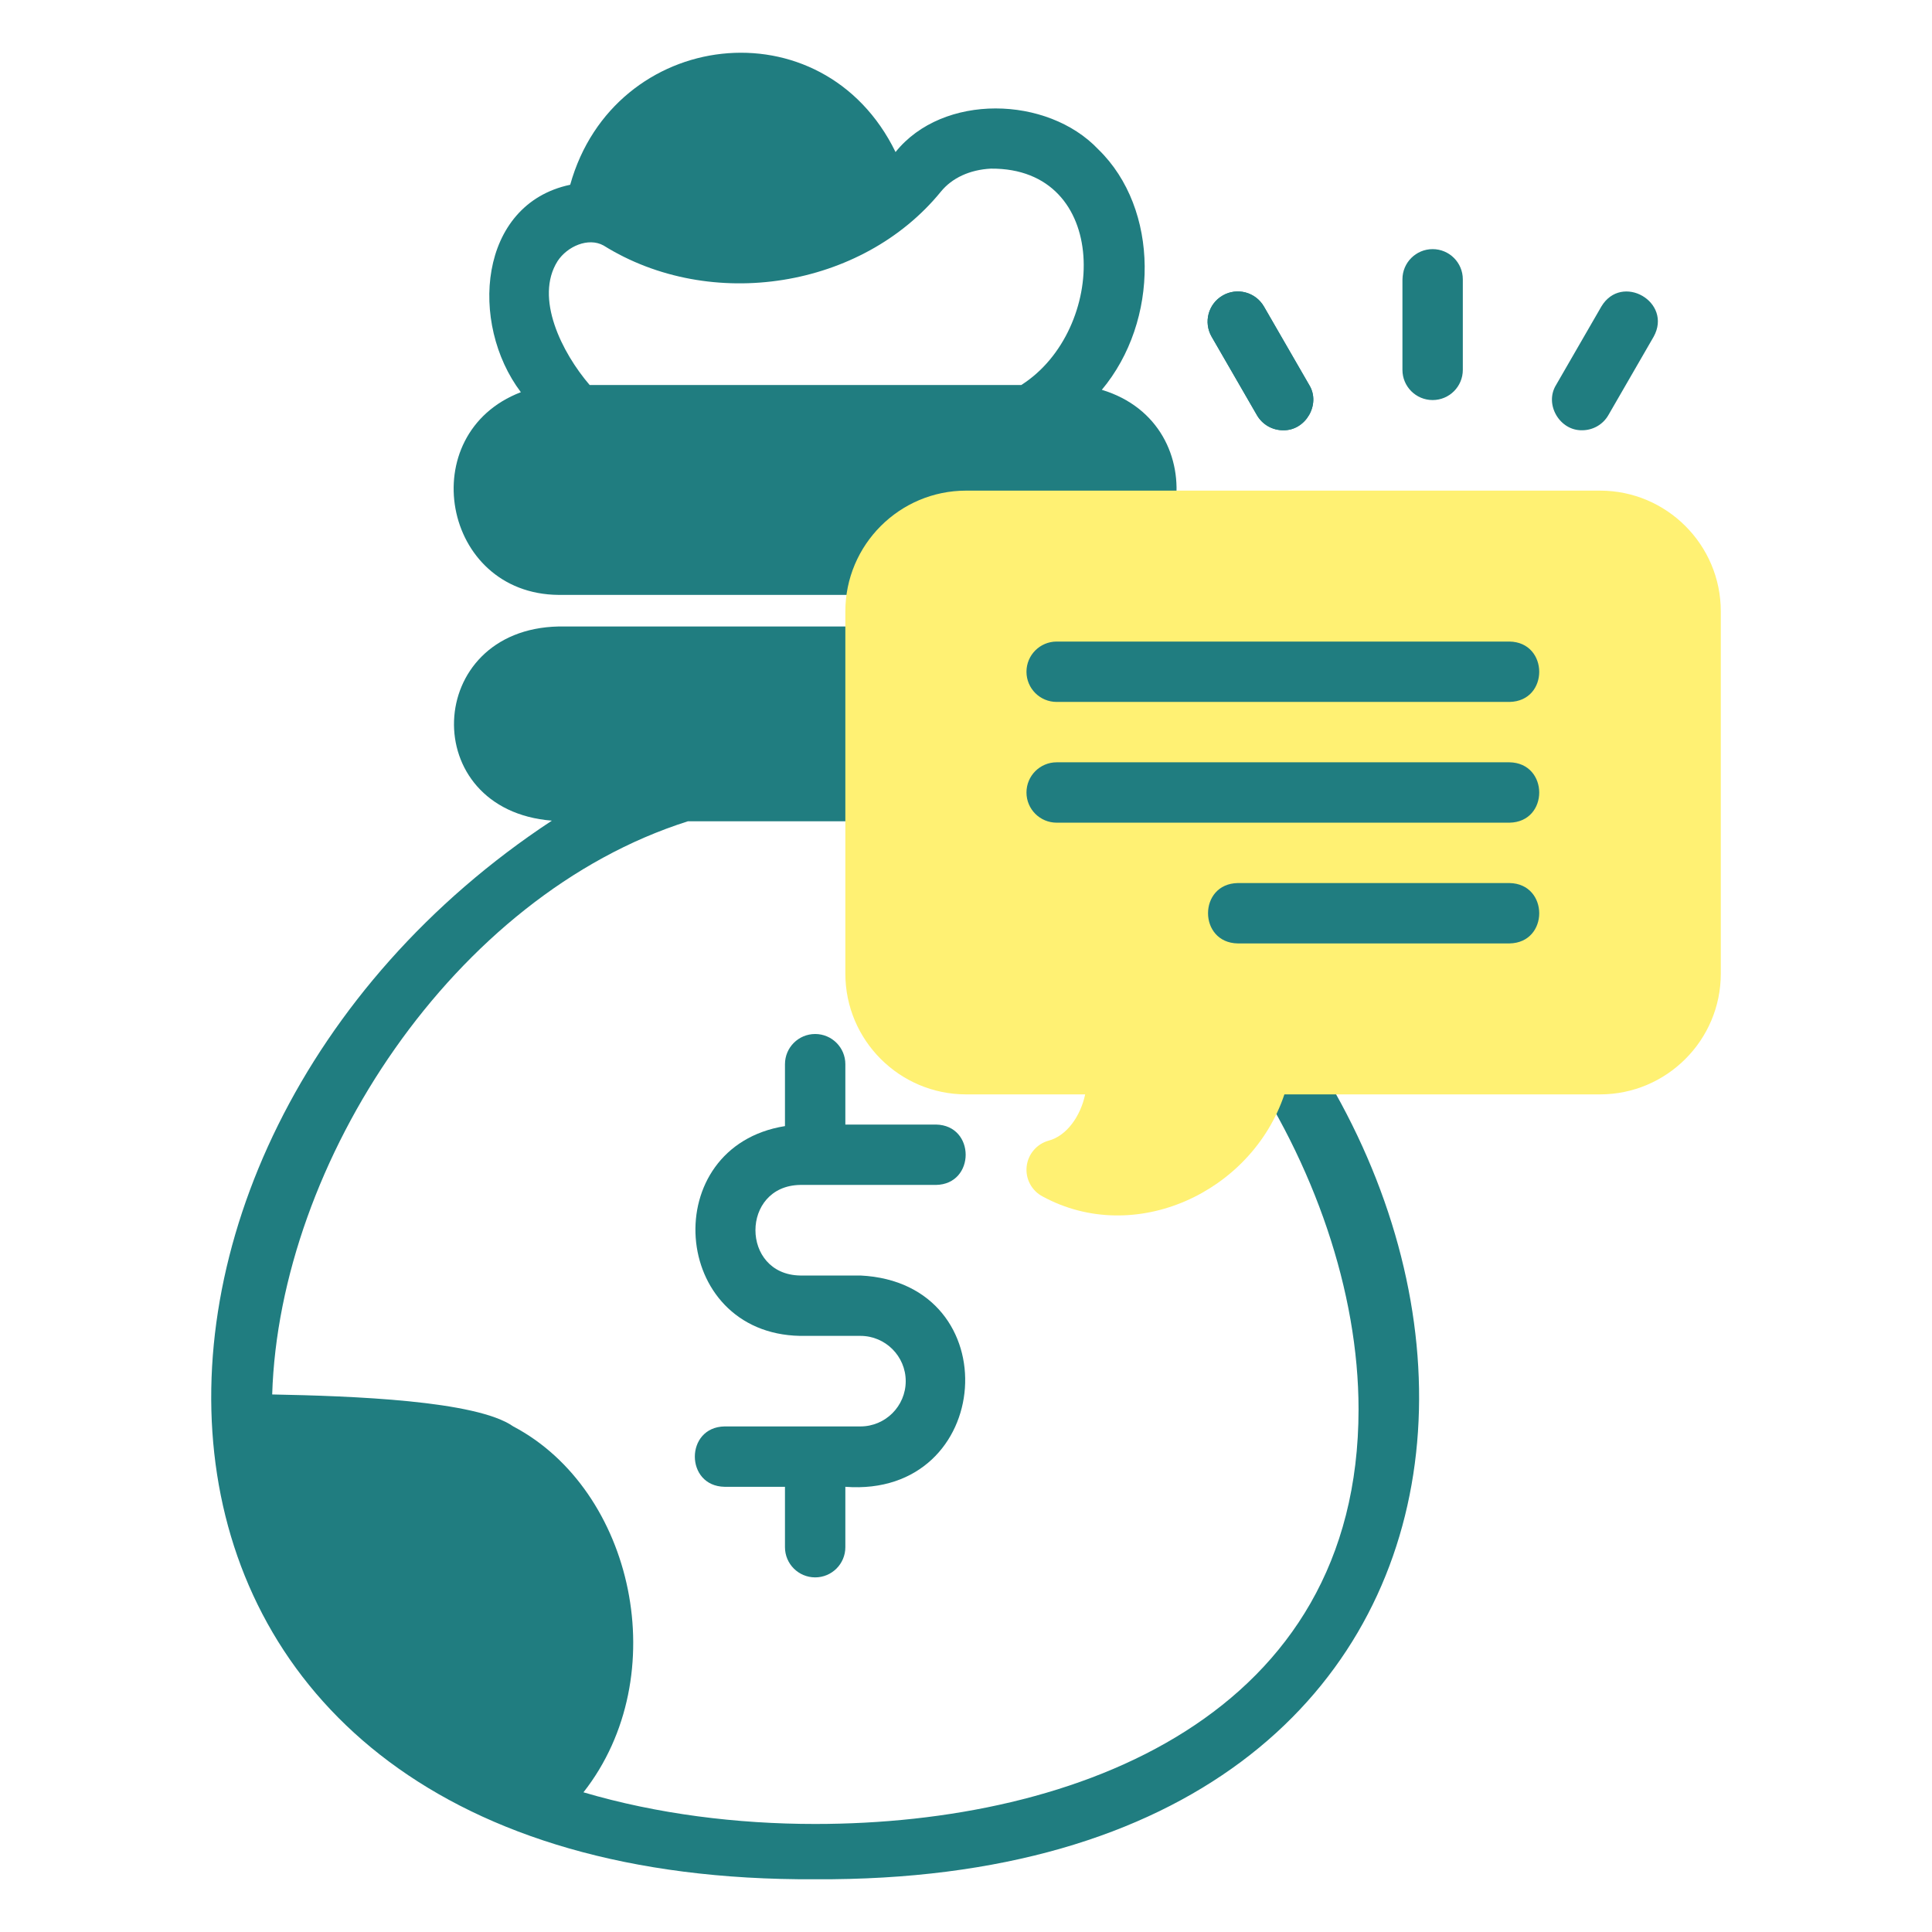
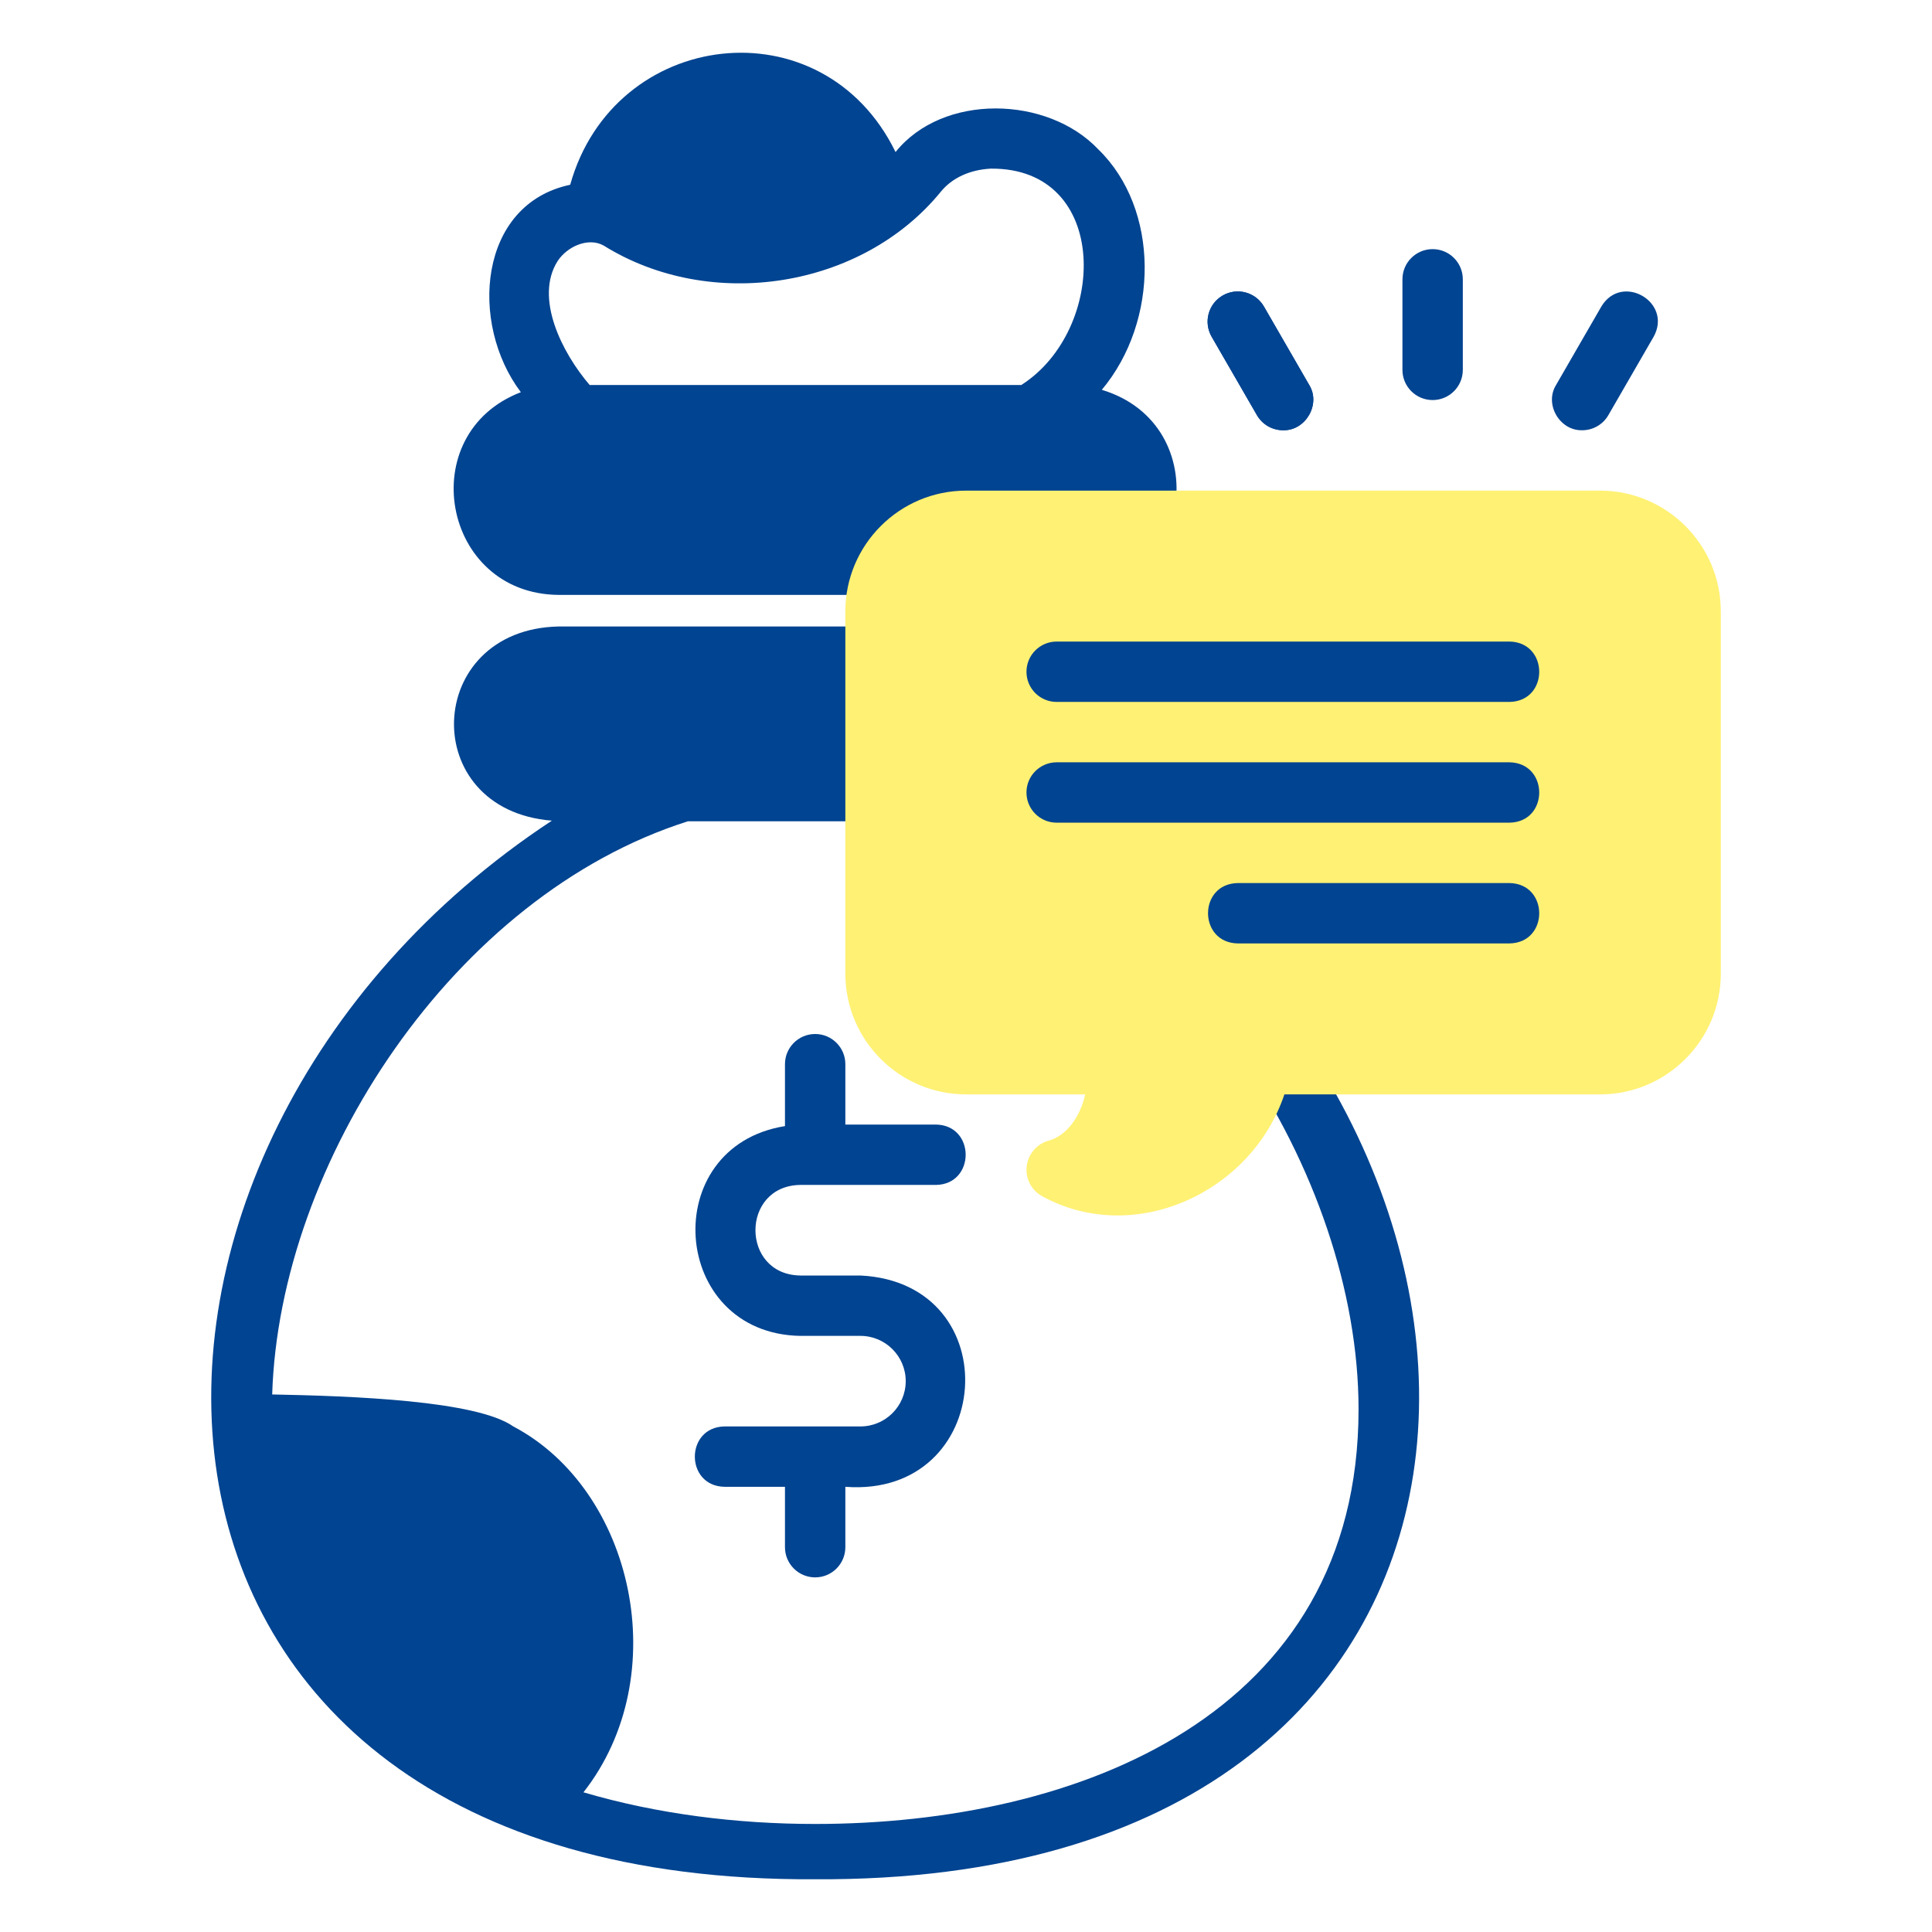
- <svg xmlns="http://www.w3.org/2000/svg" width="60" height="60" viewBox="0 0 60 60" fill="#207d80">
-   <path d="M44.492 12.424C43.974 12.424 43.554 12.005 43.554 11.487L43.554 8.674C43.554 8.156 43.974 7.737 44.492 7.737C45.009 7.737 45.429 8.156 45.429 8.674L45.429 11.487C45.429 12.005 45.009 12.424 44.492 12.424Z" fill="#207d80" />
-   <path d="M39.848 13.362C39.524 13.362 39.209 13.194 39.035 12.893L37.629 10.458C37.37 10.009 37.523 9.436 37.972 9.177C38.42 8.918 38.993 9.071 39.253 9.52L40.659 11.956C41.028 12.556 40.546 13.38 39.848 13.362Z" fill="#207d80" />
-   <path d="M39.848 13.362C39.524 13.362 39.209 13.194 39.035 12.893L37.629 10.458C37.37 10.009 37.523 9.436 37.972 9.177C38.42 8.918 38.993 9.071 39.253 9.52L40.659 11.956C41.028 12.556 40.546 13.38 39.848 13.362Z" fill="#207d80" />
-   <path d="M49.136 13.362C48.438 13.379 47.955 12.557 48.325 11.956C48.325 11.956 49.731 9.52 49.731 9.52C50.364 8.463 51.953 9.38 51.355 10.458C51.355 10.458 49.949 12.893 49.949 12.893C49.775 13.194 49.46 13.362 49.136 13.362Z" fill="#207d80" />
-   <path d="M26.722 39.612L24.847 39.612C23 39.579 22.998 36.832 24.847 36.799L29.066 36.799C30.296 36.78 30.299 34.945 29.066 34.924L26.253 34.924L26.253 33.049C26.253 32.531 25.833 32.112 25.316 32.112C24.798 32.112 24.378 32.531 24.378 33.049L24.378 34.972C20.403 35.609 20.804 41.41 24.847 41.487L26.722 41.487C27.497 41.487 28.128 42.118 28.128 42.893C28.128 43.669 27.497 44.299 26.722 44.299L22.503 44.299C21.272 44.319 21.27 46.154 22.503 46.174L24.378 46.174L24.378 48.049C24.378 48.568 24.798 48.987 25.316 48.987C25.833 48.987 26.253 48.568 26.253 48.049L26.253 46.174C30.893 46.524 31.359 39.839 26.722 39.612Z" fill="#207d80" />
-   <path d="M33.492 25.486C37.675 25.156 37.48 19.547 33.284 19.456L17.347 19.456C13.159 19.545 12.948 25.154 17.139 25.486C1.693 35.654 2.131 58.495 25.316 58.362C48.503 58.495 48.936 35.65 33.492 25.486ZM25.316 56.645C22.883 56.645 20.406 56.336 18.12 55.662C20.963 52.04 19.678 46.267 15.94 44.299C14.796 43.494 10.941 43.354 8.453 43.306C8.676 36.1 14.091 27.81 21.363 25.506L29.268 25.506C36.696 27.859 42.191 36.459 42.191 43.767C42.191 53.262 33.473 56.645 25.316 56.645Z" fill="#207d80" />
-   <path d="M17.347 18.475L33.284 18.475C37.049 18.431 37.793 13.186 34.218 12.106C36.008 9.968 36.015 6.486 34.107 4.637C32.529 2.971 29.28 2.89 27.812 4.722C25.55 0.086 19.064 0.881 17.708 5.738C14.848 6.342 14.565 10.05 16.176 12.18C12.825 13.464 13.721 18.446 17.347 18.475ZM17.317 8.108C17.616 7.653 18.266 7.363 18.742 7.623C22.076 9.702 26.774 8.953 29.218 5.954C29.567 5.525 30.118 5.271 30.772 5.237C34.496 5.207 34.396 10.252 31.718 11.956L18.312 11.956C17.453 10.956 16.593 9.251 17.317 8.108Z" fill="#207d80" />
+ <svg xmlns="http://www.w3.org/2000/svg" width="60" height="60" viewBox="0 0 60 60" fill="#014491">
+   <path d="M44.492 12.424C43.974 12.424 43.554 12.005 43.554 11.487L43.554 8.674C43.554 8.156 43.974 7.737 44.492 7.737C45.009 7.737 45.429 8.156 45.429 8.674L45.429 11.487C45.429 12.005 45.009 12.424 44.492 12.424Z" fill="#014491" />
+   <path d="M39.848 13.362C39.524 13.362 39.209 13.194 39.035 12.893L37.629 10.458C37.37 10.009 37.523 9.436 37.972 9.177C38.42 8.918 38.993 9.071 39.253 9.52L40.659 11.956C41.028 12.556 40.546 13.38 39.848 13.362Z" fill="#014491" />
+   <path d="M39.848 13.362C39.524 13.362 39.209 13.194 39.035 12.893L37.629 10.458C37.37 10.009 37.523 9.436 37.972 9.177C38.42 8.918 38.993 9.071 39.253 9.52L40.659 11.956C41.028 12.556 40.546 13.38 39.848 13.362Z" fill="#014491" />
+   <path d="M49.136 13.362C48.438 13.379 47.955 12.557 48.325 11.956C48.325 11.956 49.731 9.52 49.731 9.52C50.364 8.463 51.953 9.38 51.355 10.458C51.355 10.458 49.949 12.893 49.949 12.893C49.775 13.194 49.46 13.362 49.136 13.362Z" fill="#014491" />
+   <path d="M26.722 39.612L24.847 39.612C23 39.579 22.998 36.832 24.847 36.799L29.066 36.799C30.296 36.78 30.299 34.945 29.066 34.924L26.253 34.924L26.253 33.049C26.253 32.531 25.833 32.112 25.316 32.112C24.798 32.112 24.378 32.531 24.378 33.049L24.378 34.972C20.403 35.609 20.804 41.41 24.847 41.487L26.722 41.487C27.497 41.487 28.128 42.118 28.128 42.893C28.128 43.669 27.497 44.299 26.722 44.299L22.503 44.299C21.272 44.319 21.27 46.154 22.503 46.174L24.378 46.174L24.378 48.049C24.378 48.568 24.798 48.987 25.316 48.987C25.833 48.987 26.253 48.568 26.253 48.049L26.253 46.174C30.893 46.524 31.359 39.839 26.722 39.612Z" fill="#014491" />
+   <path d="M33.492 25.486C37.675 25.156 37.48 19.547 33.284 19.456L17.347 19.456C13.159 19.545 12.948 25.154 17.139 25.486C1.693 35.654 2.131 58.495 25.316 58.362C48.503 58.495 48.936 35.65 33.492 25.486ZM25.316 56.645C22.883 56.645 20.406 56.336 18.12 55.662C20.963 52.04 19.678 46.267 15.94 44.299C14.796 43.494 10.941 43.354 8.453 43.306C8.676 36.1 14.091 27.81 21.363 25.506L29.268 25.506C36.696 27.859 42.191 36.459 42.191 43.767C42.191 53.262 33.473 56.645 25.316 56.645Z" fill="#014491" />
+   <path d="M17.347 18.475L33.284 18.475C37.049 18.431 37.793 13.186 34.218 12.106C36.008 9.968 36.015 6.486 34.107 4.637C32.529 2.971 29.28 2.89 27.812 4.722C25.55 0.086 19.064 0.881 17.708 5.738C14.848 6.342 14.565 10.05 16.176 12.18C12.825 13.464 13.721 18.446 17.347 18.475ZM17.317 8.108C17.616 7.653 18.266 7.363 18.742 7.623C22.076 9.702 26.774 8.953 29.218 5.954C29.567 5.525 30.118 5.271 30.772 5.237C34.496 5.207 34.396 10.252 31.718 11.956L18.312 11.956C17.453 10.956 16.593 9.251 17.317 8.108Z" fill="#014491" />
  <path d="M49.691 15.237L30.003 15.237C27.936 15.237 26.253 16.919 26.253 18.987L26.253 30.237C26.253 32.305 27.935 33.987 30.003 33.987L33.701 33.987C33.552 34.683 33.116 35.276 32.572 35.422C32.2 35.523 31.926 35.842 31.884 36.225C31.841 36.609 32.039 36.98 32.381 37.158C35.236 38.709 38.865 37.039 39.888 33.987L49.691 33.987C51.758 33.987 53.441 32.305 53.441 30.237L53.441 18.987C53.441 16.919 51.758 15.237 49.691 15.237Z" fill="#fff173" />
-   <path d="M46.878 21.799L32.816 21.799C32.298 21.799 31.878 21.38 31.878 20.862C31.878 20.344 32.298 19.924 32.816 19.924L46.878 19.924C48.106 19.944 48.114 21.778 46.878 21.799Z" fill="#207d80" />
-   <path d="M46.878 25.549L32.816 25.549C32.298 25.549 31.878 25.13 31.878 24.612C31.878 24.094 32.298 23.674 32.816 23.674L46.878 23.674C48.106 23.694 48.114 25.528 46.878 25.549Z" fill="#207d80" />
-   <path d="M46.878 29.299L38.441 29.299C37.211 29.279 37.206 27.445 38.441 27.424L46.878 27.424C48.108 27.444 48.112 29.279 46.878 29.299Z" fill="#207d80" />
+   <path d="M46.878 21.799L32.816 21.799C32.298 21.799 31.878 21.38 31.878 20.862C31.878 20.344 32.298 19.924 32.816 19.924L46.878 19.924C48.106 19.944 48.114 21.778 46.878 21.799Z" fill="#014491" />
+   <path d="M46.878 25.549L32.816 25.549C32.298 25.549 31.878 25.13 31.878 24.612C31.878 24.094 32.298 23.674 32.816 23.674L46.878 23.674C48.106 23.694 48.114 25.528 46.878 25.549Z" fill="#014491" />
+   <path d="M46.878 29.299L38.441 29.299C37.211 29.279 37.206 27.445 38.441 27.424L46.878 27.424C48.108 27.444 48.112 29.279 46.878 29.299Z" fill="#014491" />
</svg>
